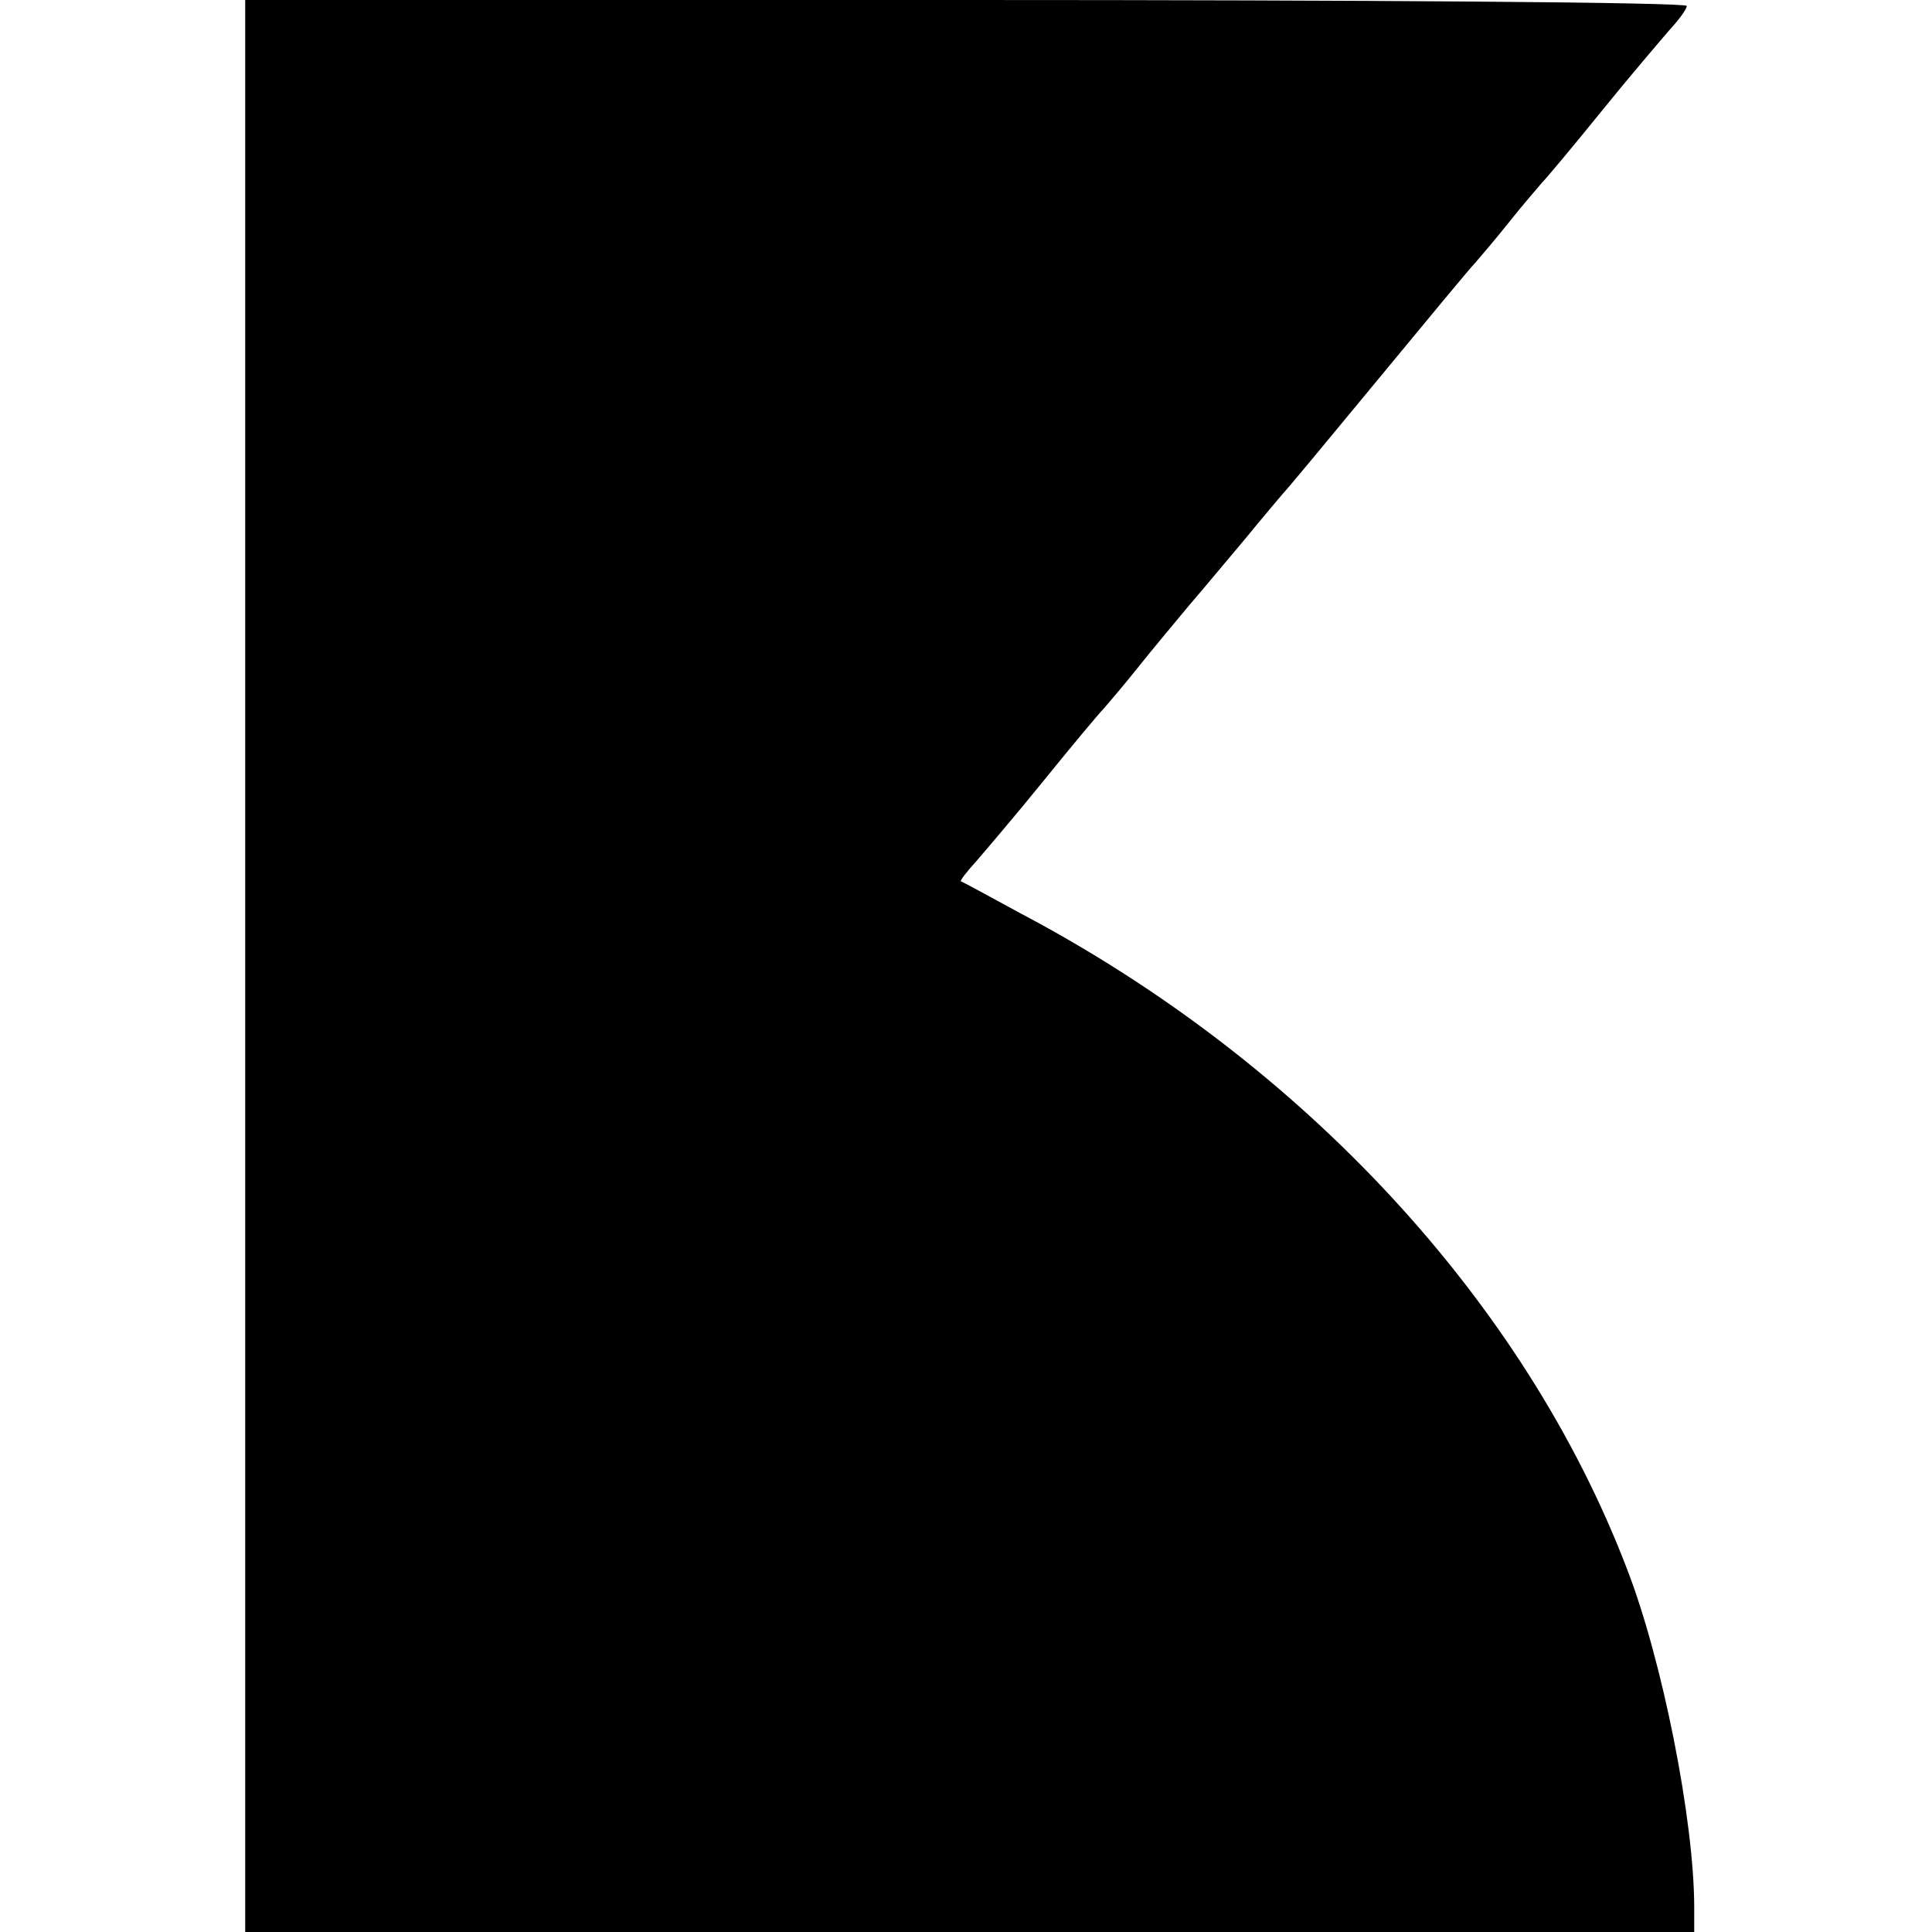
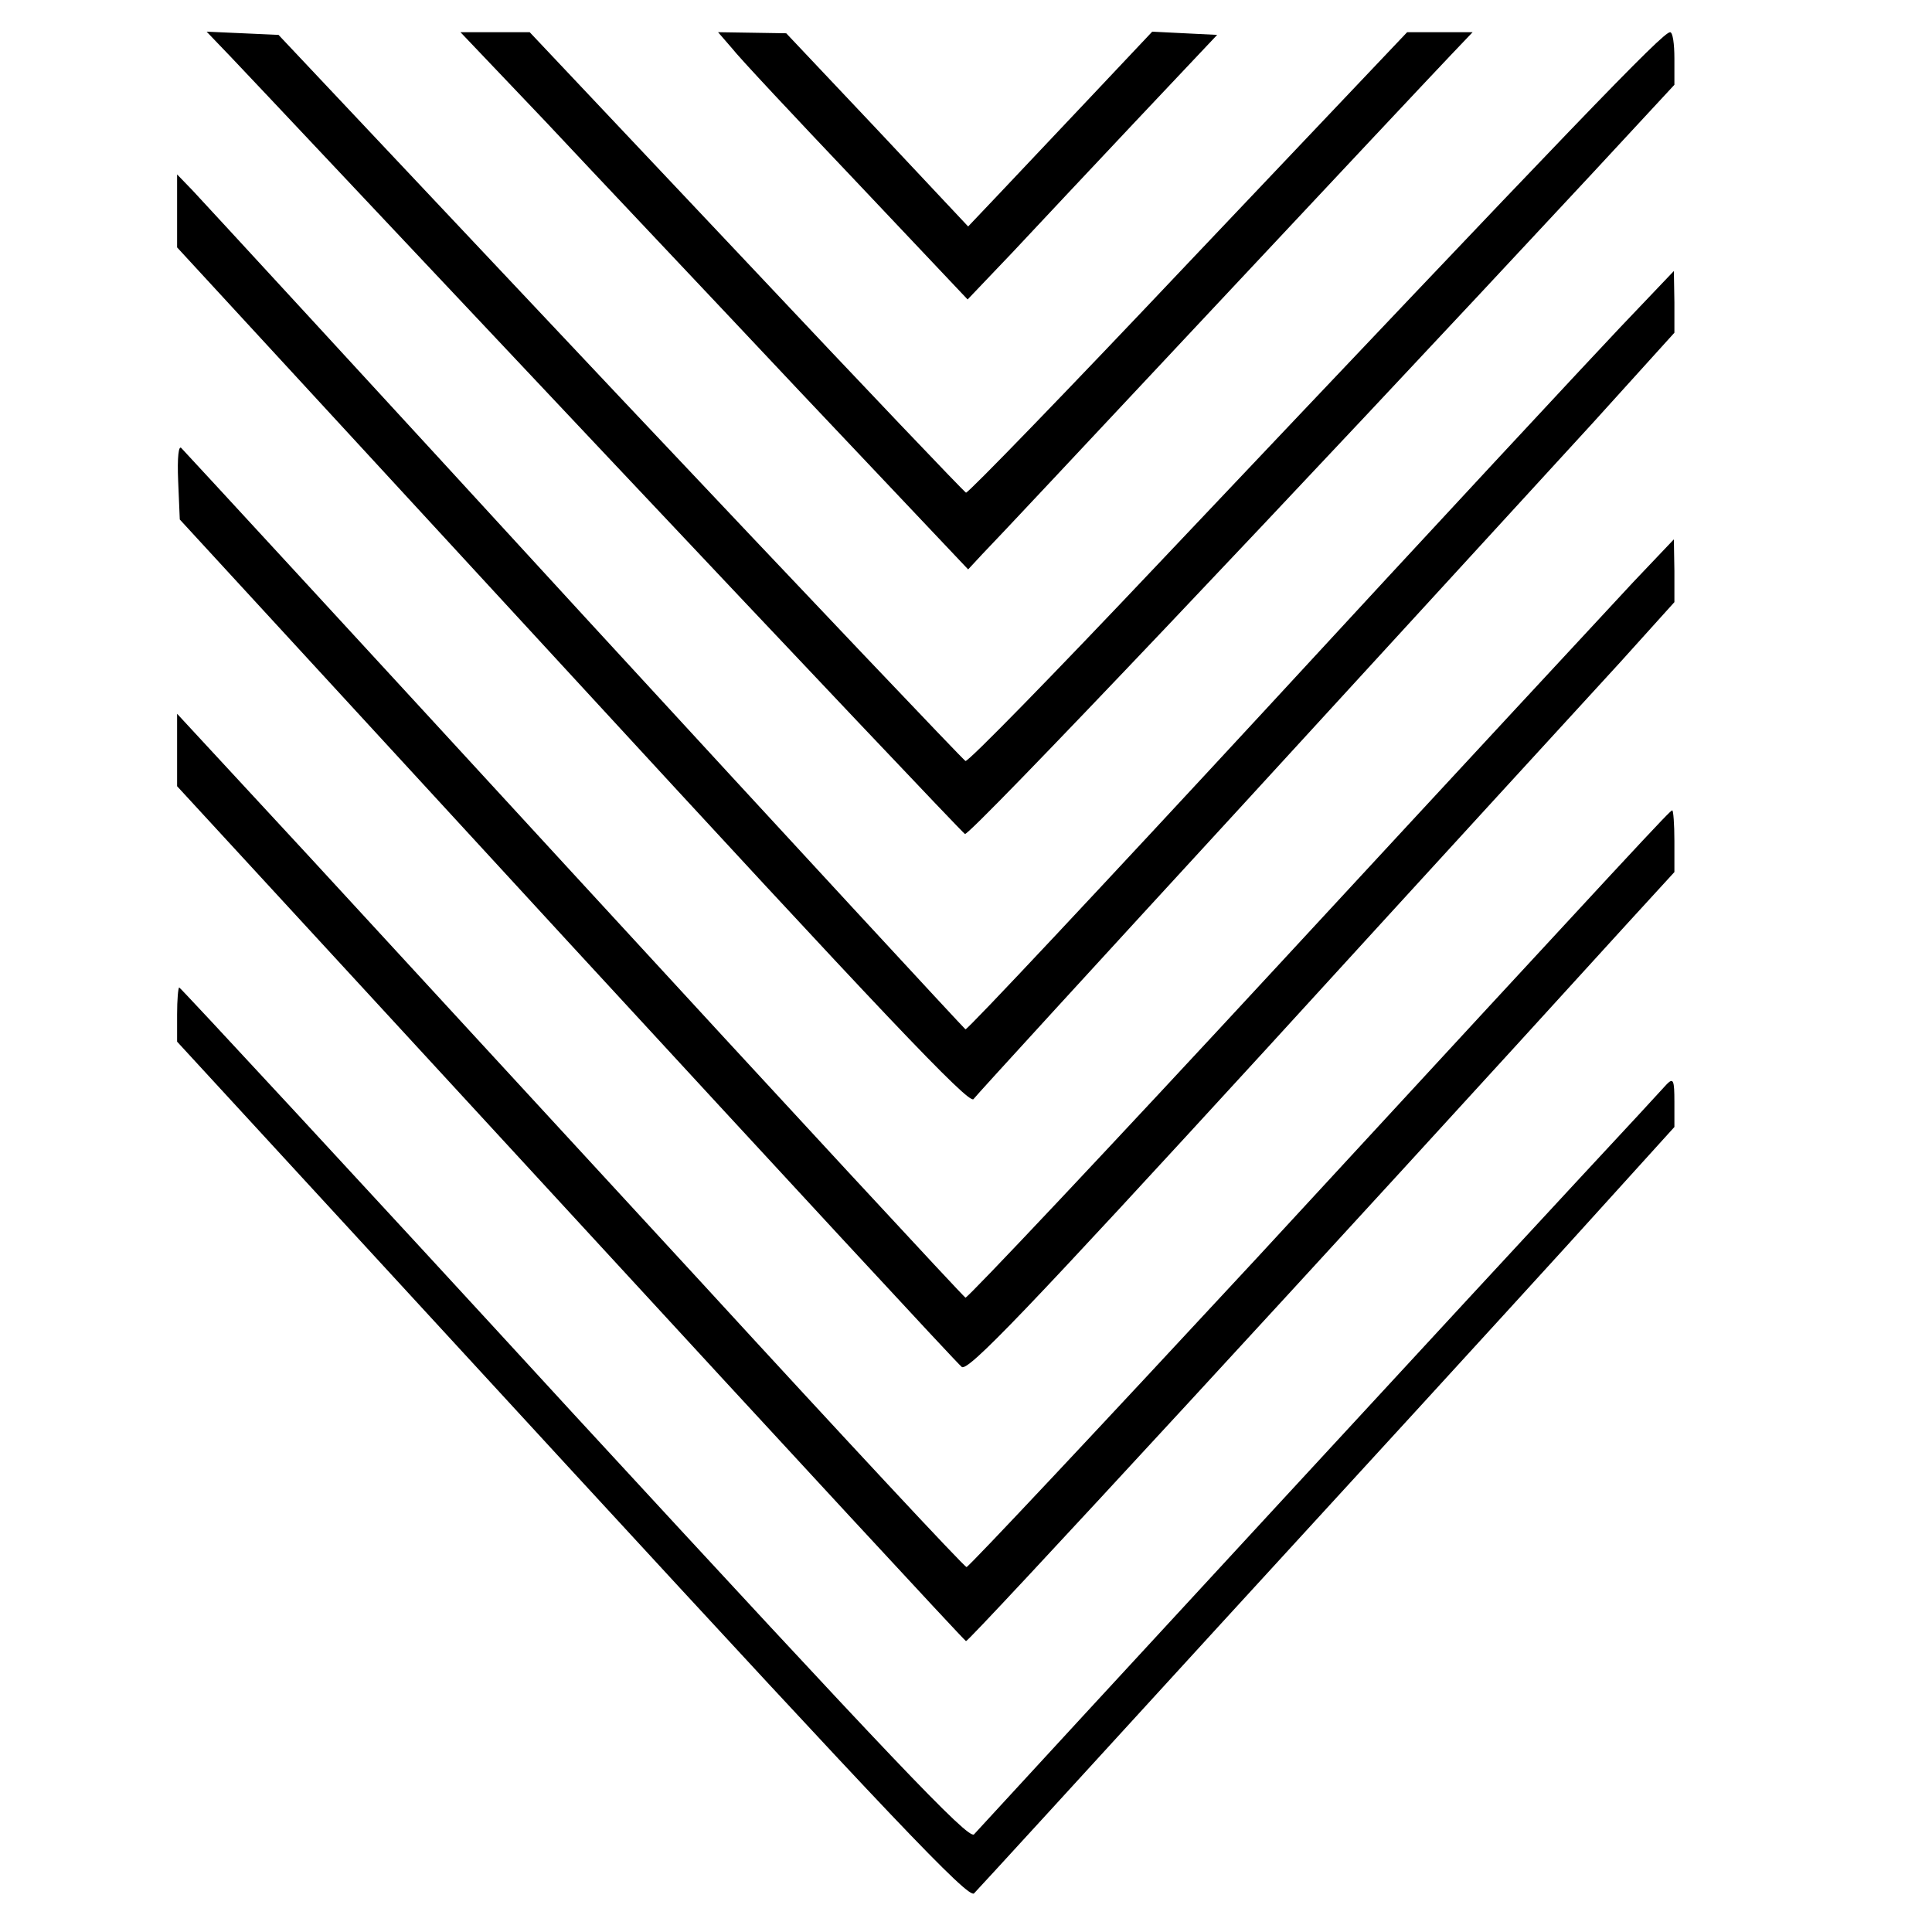
- <svg xmlns="http://www.w3.org/2000/svg" version="1.0" width="260pt" height="260pt" viewBox="0 0 260 260" preserveAspectRatio="xMidYMid meet">
-   <g transform="translate(0,260) scale(0.1,-0.1)" fill="#000000" stroke="none">
-     <path d="M330 1300 l0 -1300 975 0 975 0 0 33 c0 117 -43 334 -91 457 -137 357 -434 679 -814 880 -44 24 -81 44 -82 44 -1 1 8 13 20 26 12 14 54 63 92 110 38 47 74 90 80 96 5 6 26 30 45 54 19 24 51 62 70 85 19 22 53 63 75 89 22 27 45 54 50 60 6 6 64 76 130 156 66 80 124 150 130 156 5 6 26 30 45 54 19 24 40 48 45 54 6 6 42 49 80 96 38 47 80 96 92 110 13 14 23 28 23 32 0 5 -436 8 -970 8 l-970 0 0 -1300z" />
+ <svg xmlns="http://www.w3.org/2000/svg" version="1.0" width="360pt" height="360pt" viewBox="0 0 360 360" preserveAspectRatio="xMidYMid meet">
+   <g transform="translate(0,360) scale(0.1,-0.1)" fill="#000000" stroke="none">
+     <path d="M431 3493 c25 -26 341 -362 702 -745 361 -383 660 -699 665 -702 8 -5 609 629 1170 1232 l152 164 0 49 c0 27 -3 49 -8 49 -14 0 -170 -163 -956 -993 -191 -202 -352 -367 -357 -365 -4 2 -294 307 -644 678 l-636 675 -67 3 -67 3 46 -48z" />
+     <path d="M1017 3373 c87 -93 300 -318 472 -501 l315 -333 26 28 c15 15 209 222 430 458 222 237 421 449 444 473 l40 42 -61 0 -61 0 -408 -430 c-224 -237 -410 -429 -414 -428 -4 2 -188 195 -410 431 l-403 427 -64 0 -65 0 159 -167z" />
+     <path d="M1364 3510 c13 -17 118 -129 232 -249 l207 -219 82 86 c45 48 149 159 232 247 l151 160 -61 3 -60 3 -116 -123 c-64 -68 -141 -149 -171 -181 l-56 -59 -169 180 -170 180 -63 1 -64 1 26 -30z" />
+     <path d="M330 3207 l0 -68 737 -800 c578 -628 739 -798 747 -787 6 8 234 257 506 553 272 297 564 615 648 707 l152 168 0 57 -1 58 -100 -105 c-55 -58 -351 -376 -657 -708 -306 -331 -559 -601 -563 -600 -3 2 -322 347 -709 768 -386 421 -715 778 -731 795 l-29 30 0 -68z" />
+     <path d="M332 2703 l3 -71 721 -784 c397 -431 728 -789 736 -795 11 -10 121 105 570 595 305 334 601 657 657 718 l101 112 0 58 -1 59 -76 -80 c-41 -44 -337 -363 -656 -708 -319 -345 -584 -626 -588 -625 -4 2 -332 356 -729 788 -397 432 -726 789 -732 795 -5 6 -8 -16 -6 -62z" />
+     <path d="M330 2203 l0 -68 732 -795 c402 -437 734 -796 738 -798 5 -2 689 740 1233 1338 l87 95 0 58 c0 31 -2 57 -4 57 -4 0 -45 -44 -773 -833 -294 -317 -538 -577 -542 -577 -4 0 -225 237 -491 527 -267 290 -596 647 -732 795 l-248 268 0 -67z" />
+     <path d="M330 1710 l0 -51 736 -800 c594 -645 739 -798 749 -787 7 7 212 231 456 498 245 267 536 585 647 707 l202 223 0 47 c0 40 -2 45 -14 33 -7 -8 -80 -87 -162 -175 -110 -118 -1033 -1118 -1129 -1223 -10 -11 -154 141 -745 782 -402 438 -734 796 -736 796 -2 0 -4 -23 -4 -50z" />
  </g>
</svg>
